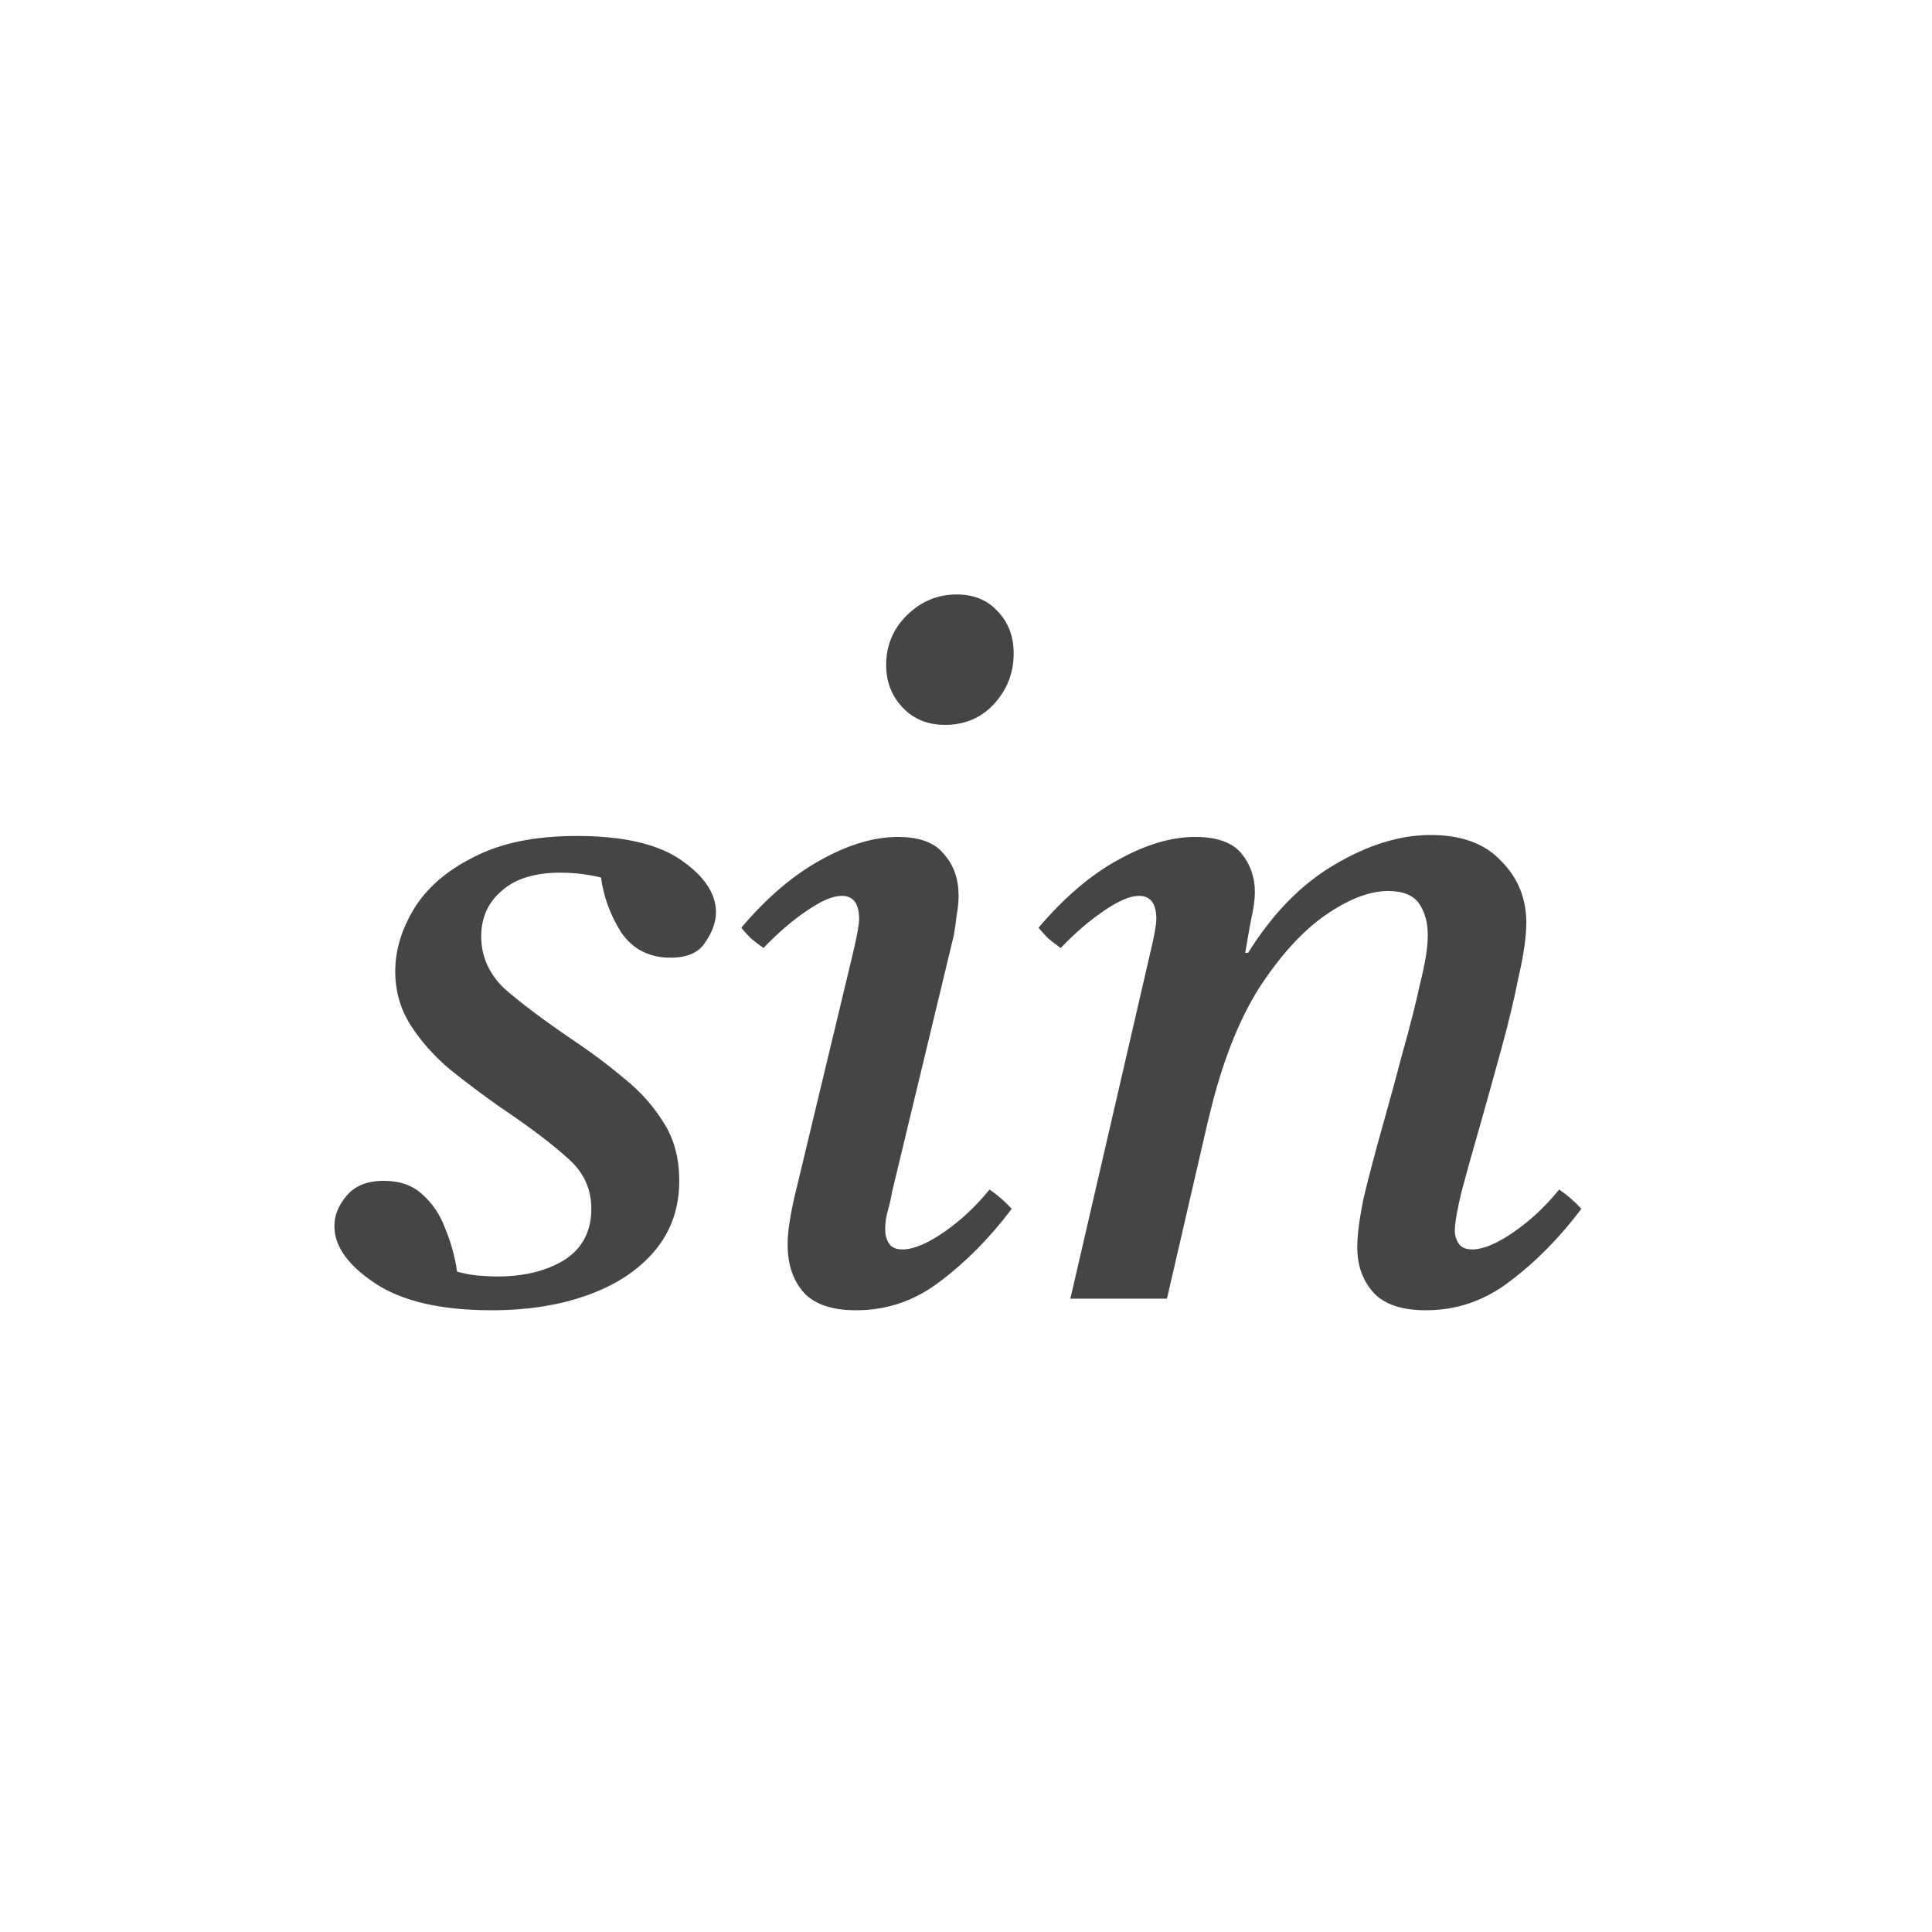
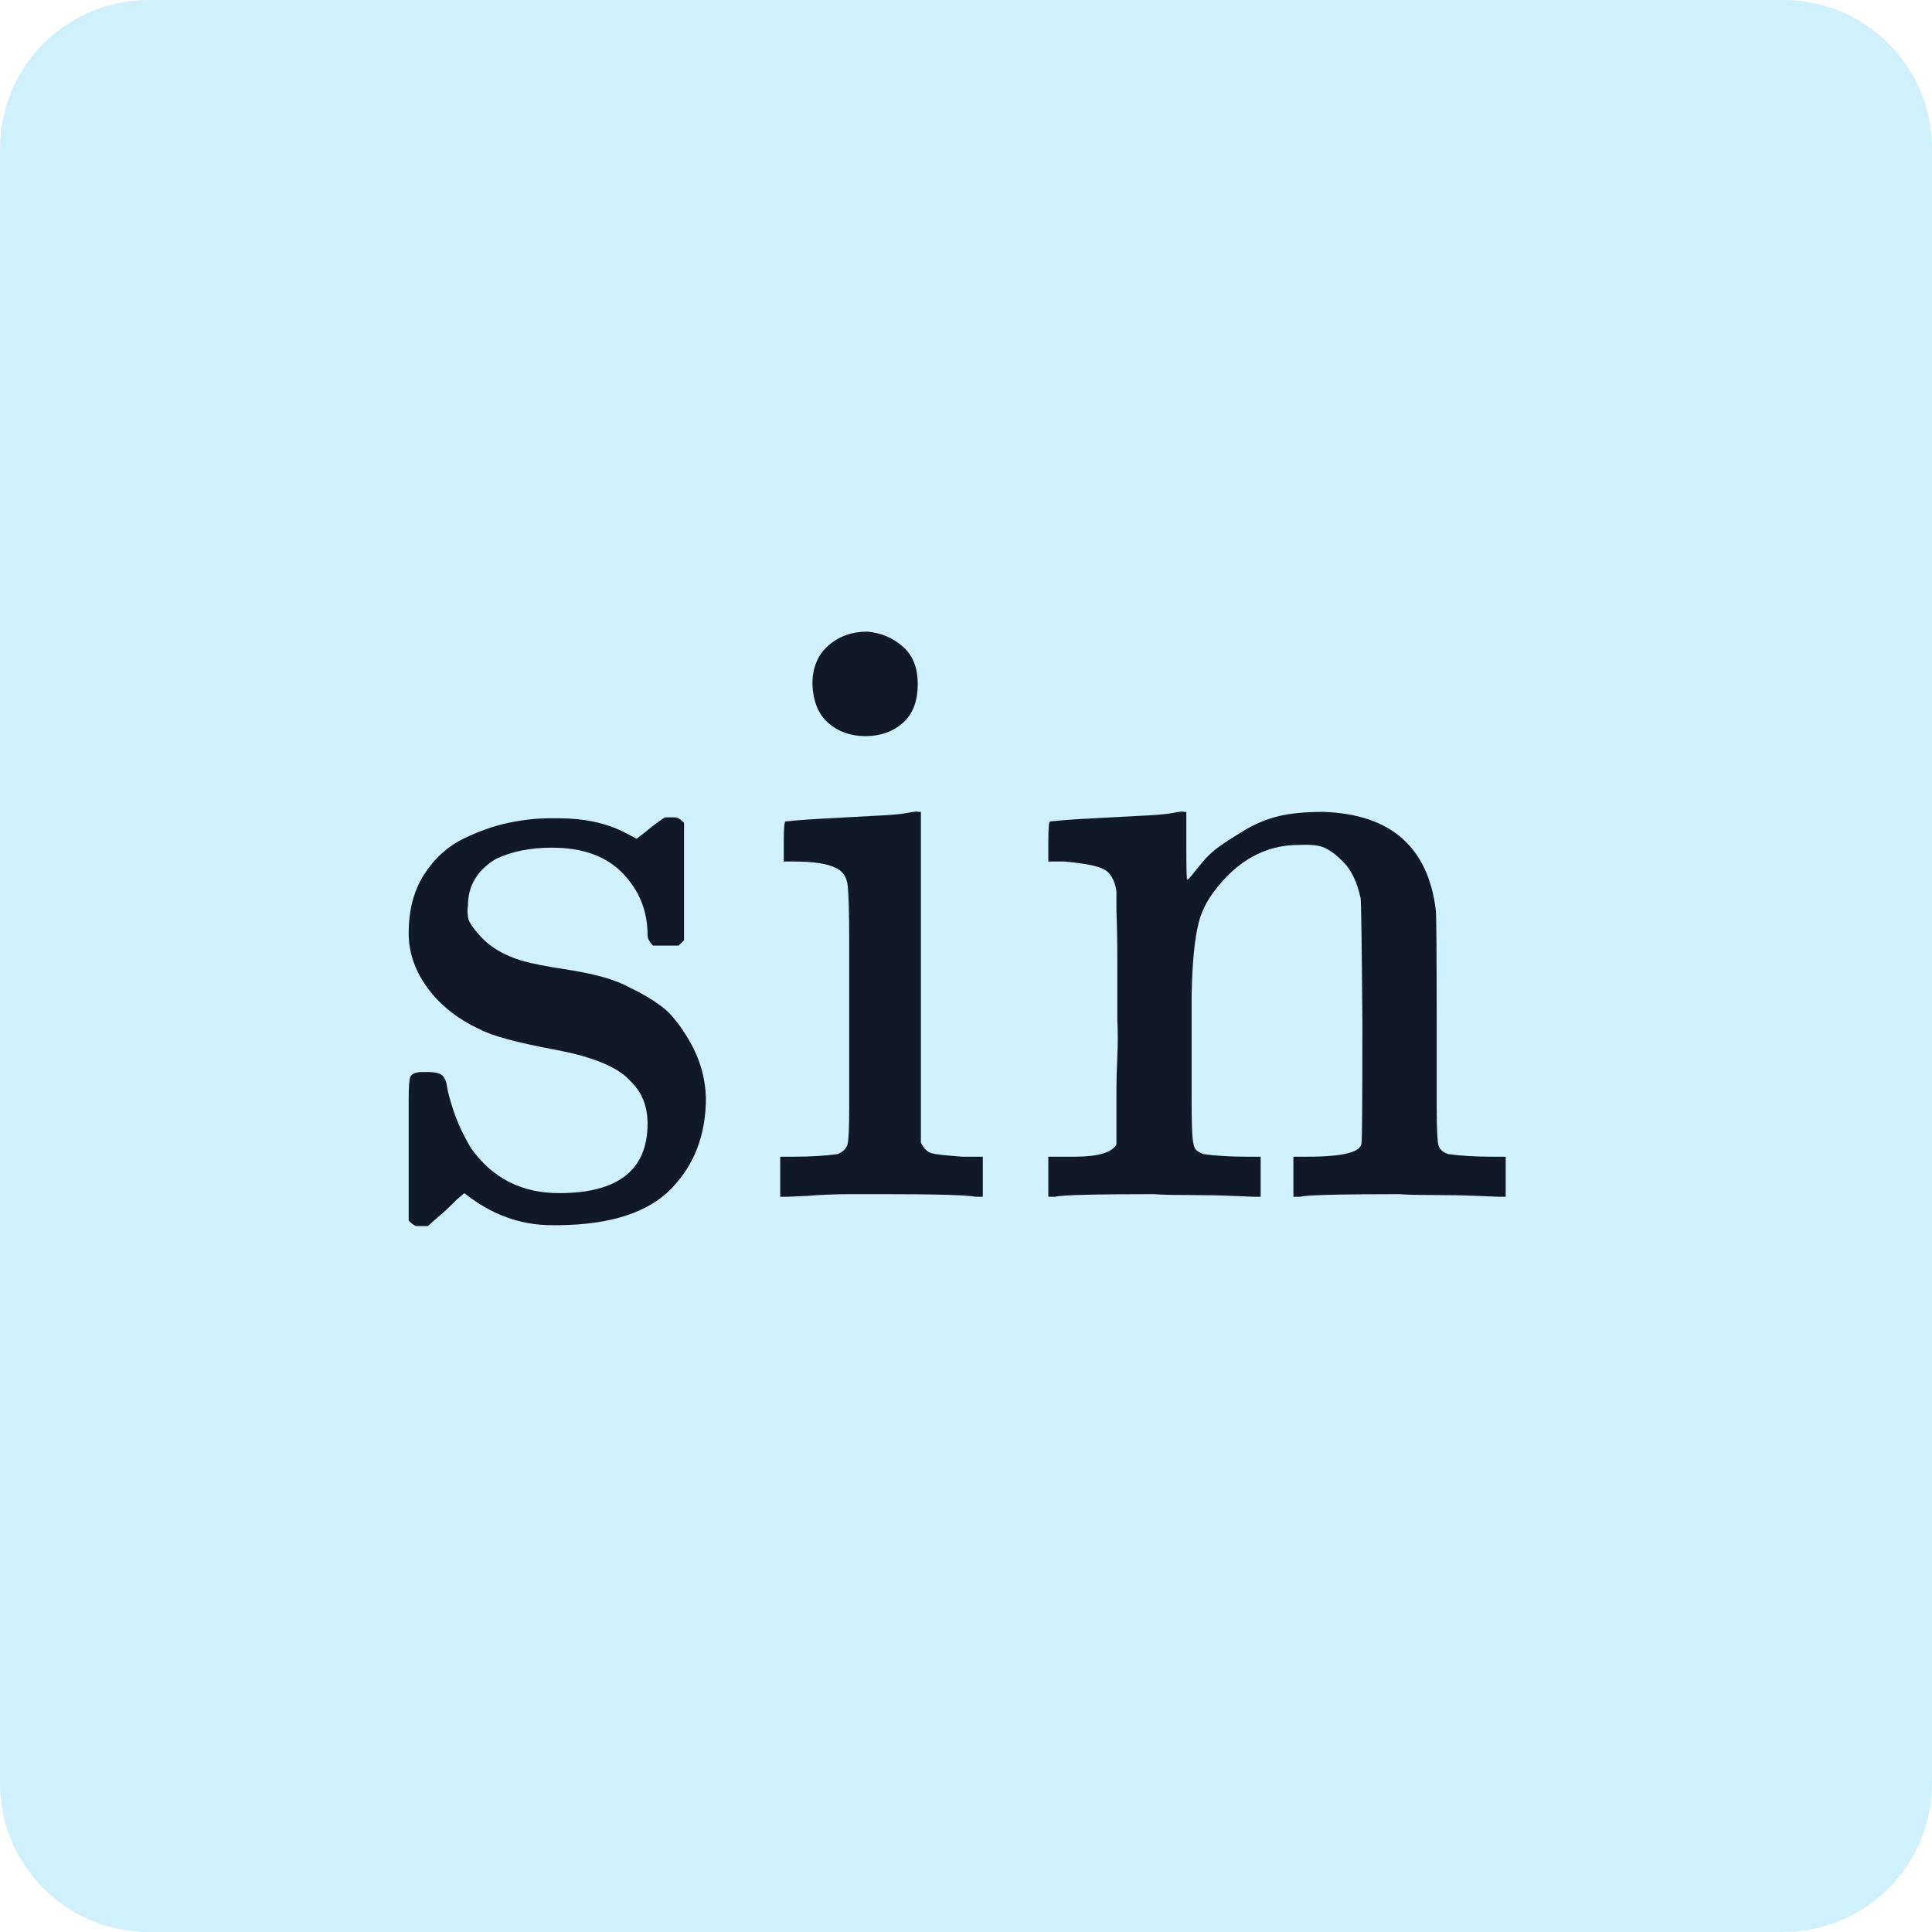
<svg xmlns="http://www.w3.org/2000/svg" width="52" height="52" viewBox="0 0 52 52" fill="none">
-   <path d="M32.501 30.222L31.409 34.954H28.809L30.941 25.724C31.062 25.221 31.123 24.892 31.123 24.736C31.123 24.32 30.967 24.112 30.655 24.112C30.413 24.112 30.092 24.251 29.693 24.528C29.312 24.788 28.93 25.117 28.549 25.516C28.428 25.43 28.315 25.343 28.211 25.256C28.125 25.169 28.038 25.074 27.951 24.97C28.645 24.155 29.355 23.549 30.083 23.15C30.828 22.734 31.522 22.526 32.163 22.526C32.752 22.526 33.169 22.674 33.411 22.968C33.654 23.263 33.775 23.61 33.775 24.008C33.775 24.216 33.74 24.468 33.671 24.762C33.619 25.04 33.567 25.334 33.515 25.646H33.593C34.252 24.589 35.023 23.8 35.907 23.28C36.809 22.743 37.675 22.474 38.507 22.474C39.339 22.474 39.972 22.708 40.405 23.176C40.856 23.627 41.081 24.181 41.081 24.84C41.081 25.204 41.012 25.689 40.873 26.296C40.752 26.903 40.596 27.553 40.405 28.246C40.215 28.939 40.024 29.624 39.833 30.3C39.642 30.959 39.478 31.548 39.339 32.068C39.218 32.571 39.157 32.926 39.157 33.134C39.157 33.255 39.192 33.368 39.261 33.472C39.331 33.576 39.452 33.628 39.625 33.628C39.92 33.628 40.292 33.472 40.743 33.16C41.194 32.848 41.601 32.467 41.965 32.016C42.191 32.172 42.39 32.346 42.563 32.536C41.974 33.316 41.333 33.966 40.639 34.486C39.963 35.006 39.209 35.266 38.377 35.266C37.736 35.266 37.268 35.11 36.973 34.798C36.678 34.469 36.531 34.062 36.531 33.576C36.531 33.23 36.592 32.77 36.713 32.198C36.852 31.626 37.017 31.002 37.207 30.326C37.398 29.65 37.58 28.983 37.753 28.324C37.944 27.648 38.1 27.033 38.221 26.478C38.36 25.924 38.429 25.49 38.429 25.178C38.429 24.831 38.351 24.546 38.195 24.32C38.039 24.095 37.762 23.982 37.363 23.982C36.861 23.982 36.297 24.199 35.673 24.632C35.049 25.066 34.451 25.724 33.879 26.608C33.325 27.492 32.883 28.628 32.553 30.014L32.501 30.222Z" fill="#454545" />
-   <path d="M26.633 32.016C26.858 32.172 27.057 32.345 27.231 32.536C26.641 33.316 26 33.966 25.307 34.486C24.631 35.006 23.877 35.266 23.045 35.266C22.403 35.266 21.935 35.11 21.641 34.798C21.346 34.469 21.199 34.035 21.199 33.498C21.199 33.307 21.216 33.108 21.251 32.9C21.285 32.675 21.329 32.449 21.381 32.224L22.941 25.724C23.062 25.221 23.123 24.892 23.123 24.736C23.123 24.32 22.967 24.112 22.655 24.112C22.412 24.112 22.091 24.251 21.693 24.528C21.311 24.788 20.93 25.117 20.549 25.516C20.427 25.429 20.315 25.343 20.211 25.256C20.124 25.169 20.037 25.074 19.951 24.97C20.644 24.155 21.355 23.549 22.083 23.15C22.828 22.734 23.521 22.526 24.163 22.526C24.752 22.526 25.168 22.682 25.411 22.994C25.671 23.289 25.801 23.661 25.801 24.112C25.801 24.268 25.783 24.441 25.749 24.632C25.731 24.805 25.705 24.987 25.671 25.178L24.007 32.094C23.989 32.215 23.955 32.371 23.903 32.562C23.851 32.735 23.825 32.909 23.825 33.082C23.825 33.238 23.859 33.368 23.929 33.472C23.998 33.576 24.119 33.628 24.293 33.628C24.587 33.628 24.96 33.472 25.411 33.16C25.861 32.848 26.269 32.467 26.633 32.016ZM25.437 19.51C24.969 19.51 24.587 19.354 24.293 19.042C23.998 18.73 23.851 18.349 23.851 17.898C23.851 17.378 24.033 16.936 24.397 16.572C24.778 16.191 25.229 16 25.749 16C26.217 16 26.589 16.156 26.867 16.468C27.144 16.763 27.283 17.135 27.283 17.586C27.283 18.106 27.109 18.557 26.763 18.938C26.416 19.319 25.974 19.51 25.437 19.51Z" fill="#454545" />
-   <path d="M13.238 35.266C11.869 35.266 10.82 35.023 10.092 34.538C9.364 34.053 9 33.541 9 33.004C9 32.709 9.113 32.432 9.338 32.172C9.563 31.912 9.893 31.782 10.326 31.782C10.759 31.782 11.106 31.903 11.366 32.146C11.643 32.389 11.851 32.701 11.99 33.082C12.146 33.463 12.25 33.845 12.302 34.226C12.493 34.278 12.675 34.313 12.848 34.33C13.039 34.347 13.221 34.356 13.394 34.356C14.105 34.356 14.703 34.209 15.188 33.914C15.673 33.602 15.916 33.143 15.916 32.536C15.916 31.999 15.708 31.548 15.292 31.184C14.876 30.803 14.269 30.343 13.472 29.806C13.004 29.477 12.553 29.139 12.12 28.792C11.687 28.428 11.331 28.029 11.054 27.596C10.777 27.163 10.638 26.677 10.638 26.14C10.638 25.585 10.803 25.031 11.132 24.476C11.479 23.904 12.016 23.436 12.744 23.072C13.472 22.691 14.399 22.5 15.526 22.5C16.774 22.5 17.71 22.717 18.334 23.15C18.958 23.583 19.27 24.051 19.27 24.554C19.27 24.814 19.175 25.083 18.984 25.36C18.811 25.637 18.499 25.776 18.048 25.776C17.476 25.776 17.034 25.551 16.722 25.1C16.427 24.632 16.245 24.138 16.176 23.618C15.812 23.531 15.448 23.488 15.084 23.488C14.391 23.488 13.862 23.653 13.498 23.982C13.134 24.294 12.952 24.701 12.952 25.204C12.952 25.741 13.16 26.209 13.576 26.608C14.009 26.989 14.633 27.457 15.448 28.012C15.916 28.324 16.367 28.662 16.8 29.026C17.233 29.373 17.589 29.771 17.866 30.222C18.143 30.655 18.282 31.175 18.282 31.782C18.282 32.51 18.065 33.134 17.632 33.654C17.199 34.174 16.601 34.573 15.838 34.85C15.075 35.127 14.209 35.266 13.238 35.266Z" fill="#454545" />
+   <rect width="52" height="52" rx="4" fill="#D0F0FD" />
+   <path d="M17.429 25.163C17.429 24.524 17.209 23.973 16.767 23.51C16.325 23.047 15.687 22.815 14.853 22.815C14.264 22.815 13.757 22.919 13.331 23.126C12.841 23.43 12.595 23.845 12.595 24.372C12.579 24.452 12.579 24.556 12.595 24.684C12.611 24.812 12.742 25.004 12.988 25.259C13.233 25.515 13.585 25.715 14.043 25.858C14.337 25.938 14.697 26.01 15.123 26.074C15.548 26.138 15.908 26.21 16.203 26.29C16.497 26.37 16.759 26.474 16.988 26.601C17.266 26.729 17.536 26.889 17.797 27.081C18.059 27.272 18.321 27.6 18.583 28.063C18.845 28.526 18.984 29.022 19 29.549C19 30.54 18.689 31.354 18.067 31.994C17.446 32.633 16.44 32.96 15.049 32.976H14.853C14.002 32.976 13.217 32.688 12.497 32.113L12.301 32.281L12.08 32.497C11.982 32.593 11.883 32.681 11.785 32.76L11.515 33H11.319H11.221C11.172 33 11.098 32.952 11 32.856V30.963V29.573C11 29.238 11.016 29.038 11.049 28.974C11.082 28.91 11.164 28.87 11.294 28.854H11.515C11.712 28.854 11.842 28.886 11.908 28.95C11.973 29.014 12.014 29.11 12.031 29.238C12.047 29.365 12.104 29.581 12.203 29.884C12.301 30.188 12.456 30.524 12.669 30.891C13.241 31.706 14.035 32.113 15.049 32.113C16.636 32.113 17.429 31.49 17.429 30.244C17.429 29.781 17.282 29.405 16.988 29.118C16.66 28.734 15.982 28.447 14.951 28.255C13.92 28.063 13.241 27.879 12.914 27.704C12.325 27.432 11.859 27.065 11.515 26.601C11.172 26.138 11 25.643 11 25.116C11 24.492 11.139 23.965 11.417 23.534C11.695 23.102 12.047 22.783 12.472 22.575C12.898 22.367 13.307 22.224 13.699 22.144C14.092 22.064 14.452 22.024 14.779 22.024H15.049C15.704 22.024 16.276 22.144 16.767 22.383L17.135 22.575L17.356 22.407C17.519 22.264 17.699 22.128 17.896 22H18.092H18.19C18.239 22 18.313 22.048 18.411 22.144V25.307L18.264 25.451H17.577C17.479 25.355 17.429 25.259 17.429 25.163Z" fill="#111928" />
+   <path d="M21.867 18.407C21.867 17.969 22.01 17.625 22.296 17.375C22.582 17.125 22.931 17 23.344 17C23.709 17.032 24.026 17.165 24.296 17.399C24.566 17.633 24.701 17.969 24.701 18.407C24.701 18.875 24.566 19.227 24.296 19.461C24.026 19.696 23.693 19.813 23.296 19.813C22.899 19.813 22.566 19.696 22.296 19.461C22.026 19.227 21.883 18.875 21.867 18.407ZM26.262 32.211C26.024 32.164 25.199 32.141 23.786 32.141C23.611 32.141 23.318 32.141 22.905 32.141C22.492 32.141 22.095 32.156 21.714 32.188L21.191 32.211H21V31.133H21.381C21.826 31.133 22.214 31.109 22.548 31.062C22.691 31 22.778 30.914 22.81 30.805C22.841 30.695 22.857 30.367 22.857 29.82V27.406V25.344C22.857 24.532 22.841 24.016 22.81 23.797C22.778 23.578 22.667 23.43 22.476 23.352C22.254 23.242 21.881 23.188 21.357 23.188H21.095V22.649C21.095 22.289 21.111 22.11 21.143 22.11L21.381 22.086C21.54 22.071 21.762 22.055 22.048 22.039C22.333 22.024 22.619 22.008 22.905 21.992C23.175 21.977 23.46 21.961 23.762 21.946C24.064 21.93 24.294 21.907 24.453 21.875C24.611 21.844 24.699 21.836 24.715 21.852H24.786V30.758C24.865 30.914 24.961 31.008 25.072 31.039C25.183 31.07 25.461 31.102 25.905 31.133H26.453V32.211H26.262Z" fill="#111928" />
+   <path d="M28.597 31.133H28.93C29.549 31.133 29.922 31.023 30.049 30.805V30.617C30.049 30.477 30.049 30.297 30.049 30.078C30.049 29.859 30.049 29.617 30.049 29.352C30.049 29.086 30.057 28.781 30.073 28.438C30.089 28.094 30.089 27.766 30.073 27.453C30.073 26.969 30.073 26.453 30.073 25.906C30.073 25.36 30.065 24.899 30.049 24.524V23.985C30.002 23.688 29.89 23.492 29.716 23.399C29.541 23.305 29.184 23.235 28.644 23.188H28.216V22.649C28.216 22.289 28.232 22.11 28.263 22.11L28.502 22.086C28.66 22.071 28.883 22.055 29.168 22.039C29.454 22.024 29.748 22.008 30.049 21.992C30.319 21.977 30.605 21.961 30.907 21.946C31.208 21.93 31.438 21.907 31.597 21.875C31.756 21.844 31.843 21.836 31.859 21.852H31.93V22.789C31.93 23.383 31.938 23.68 31.954 23.68C31.97 23.68 32.01 23.641 32.073 23.563C32.137 23.485 32.232 23.367 32.359 23.211C32.486 23.055 32.637 22.914 32.811 22.789C32.986 22.664 33.216 22.516 33.502 22.344C33.788 22.172 34.089 22.047 34.407 21.969C34.724 21.891 35.129 21.852 35.621 21.852C37.431 21.914 38.439 22.797 38.645 24.5C38.661 24.61 38.669 25.695 38.669 27.758V29.773C38.669 30.367 38.685 30.719 38.717 30.828C38.748 30.938 38.836 31.016 38.978 31.062C39.312 31.109 39.701 31.133 40.145 31.133H40.526V32.211H40.336L39.764 32.188C39.399 32.172 39.002 32.164 38.574 32.164C38.145 32.164 37.843 32.156 37.669 32.141C36.034 32.141 35.145 32.164 35.002 32.211H34.812V31.133H35.193C36.161 31.133 36.645 31.008 36.645 30.758C36.661 30.727 36.669 29.648 36.669 27.524C36.653 25.414 36.637 24.297 36.621 24.172C36.526 23.735 36.367 23.407 36.145 23.188C35.923 22.969 35.732 22.836 35.574 22.789C35.415 22.742 35.208 22.727 34.954 22.742C34.24 22.742 33.613 23.008 33.073 23.539C32.645 23.961 32.375 24.391 32.264 24.828C32.153 25.266 32.089 25.914 32.073 26.774V28.274V29.68C32.073 30.148 32.081 30.461 32.097 30.617C32.113 30.773 32.137 30.875 32.169 30.922C32.2 30.969 32.272 31.016 32.383 31.062C32.716 31.109 33.105 31.133 33.55 31.133H33.931V32.211H33.74L33.192 32.188C32.811 32.172 32.407 32.164 31.978 32.164C31.549 32.164 31.248 32.156 31.073 32.141C29.438 32.141 28.549 32.164 28.406 32.211H28.216V31.133H28.597Z" fill="#111928" />
</svg>
